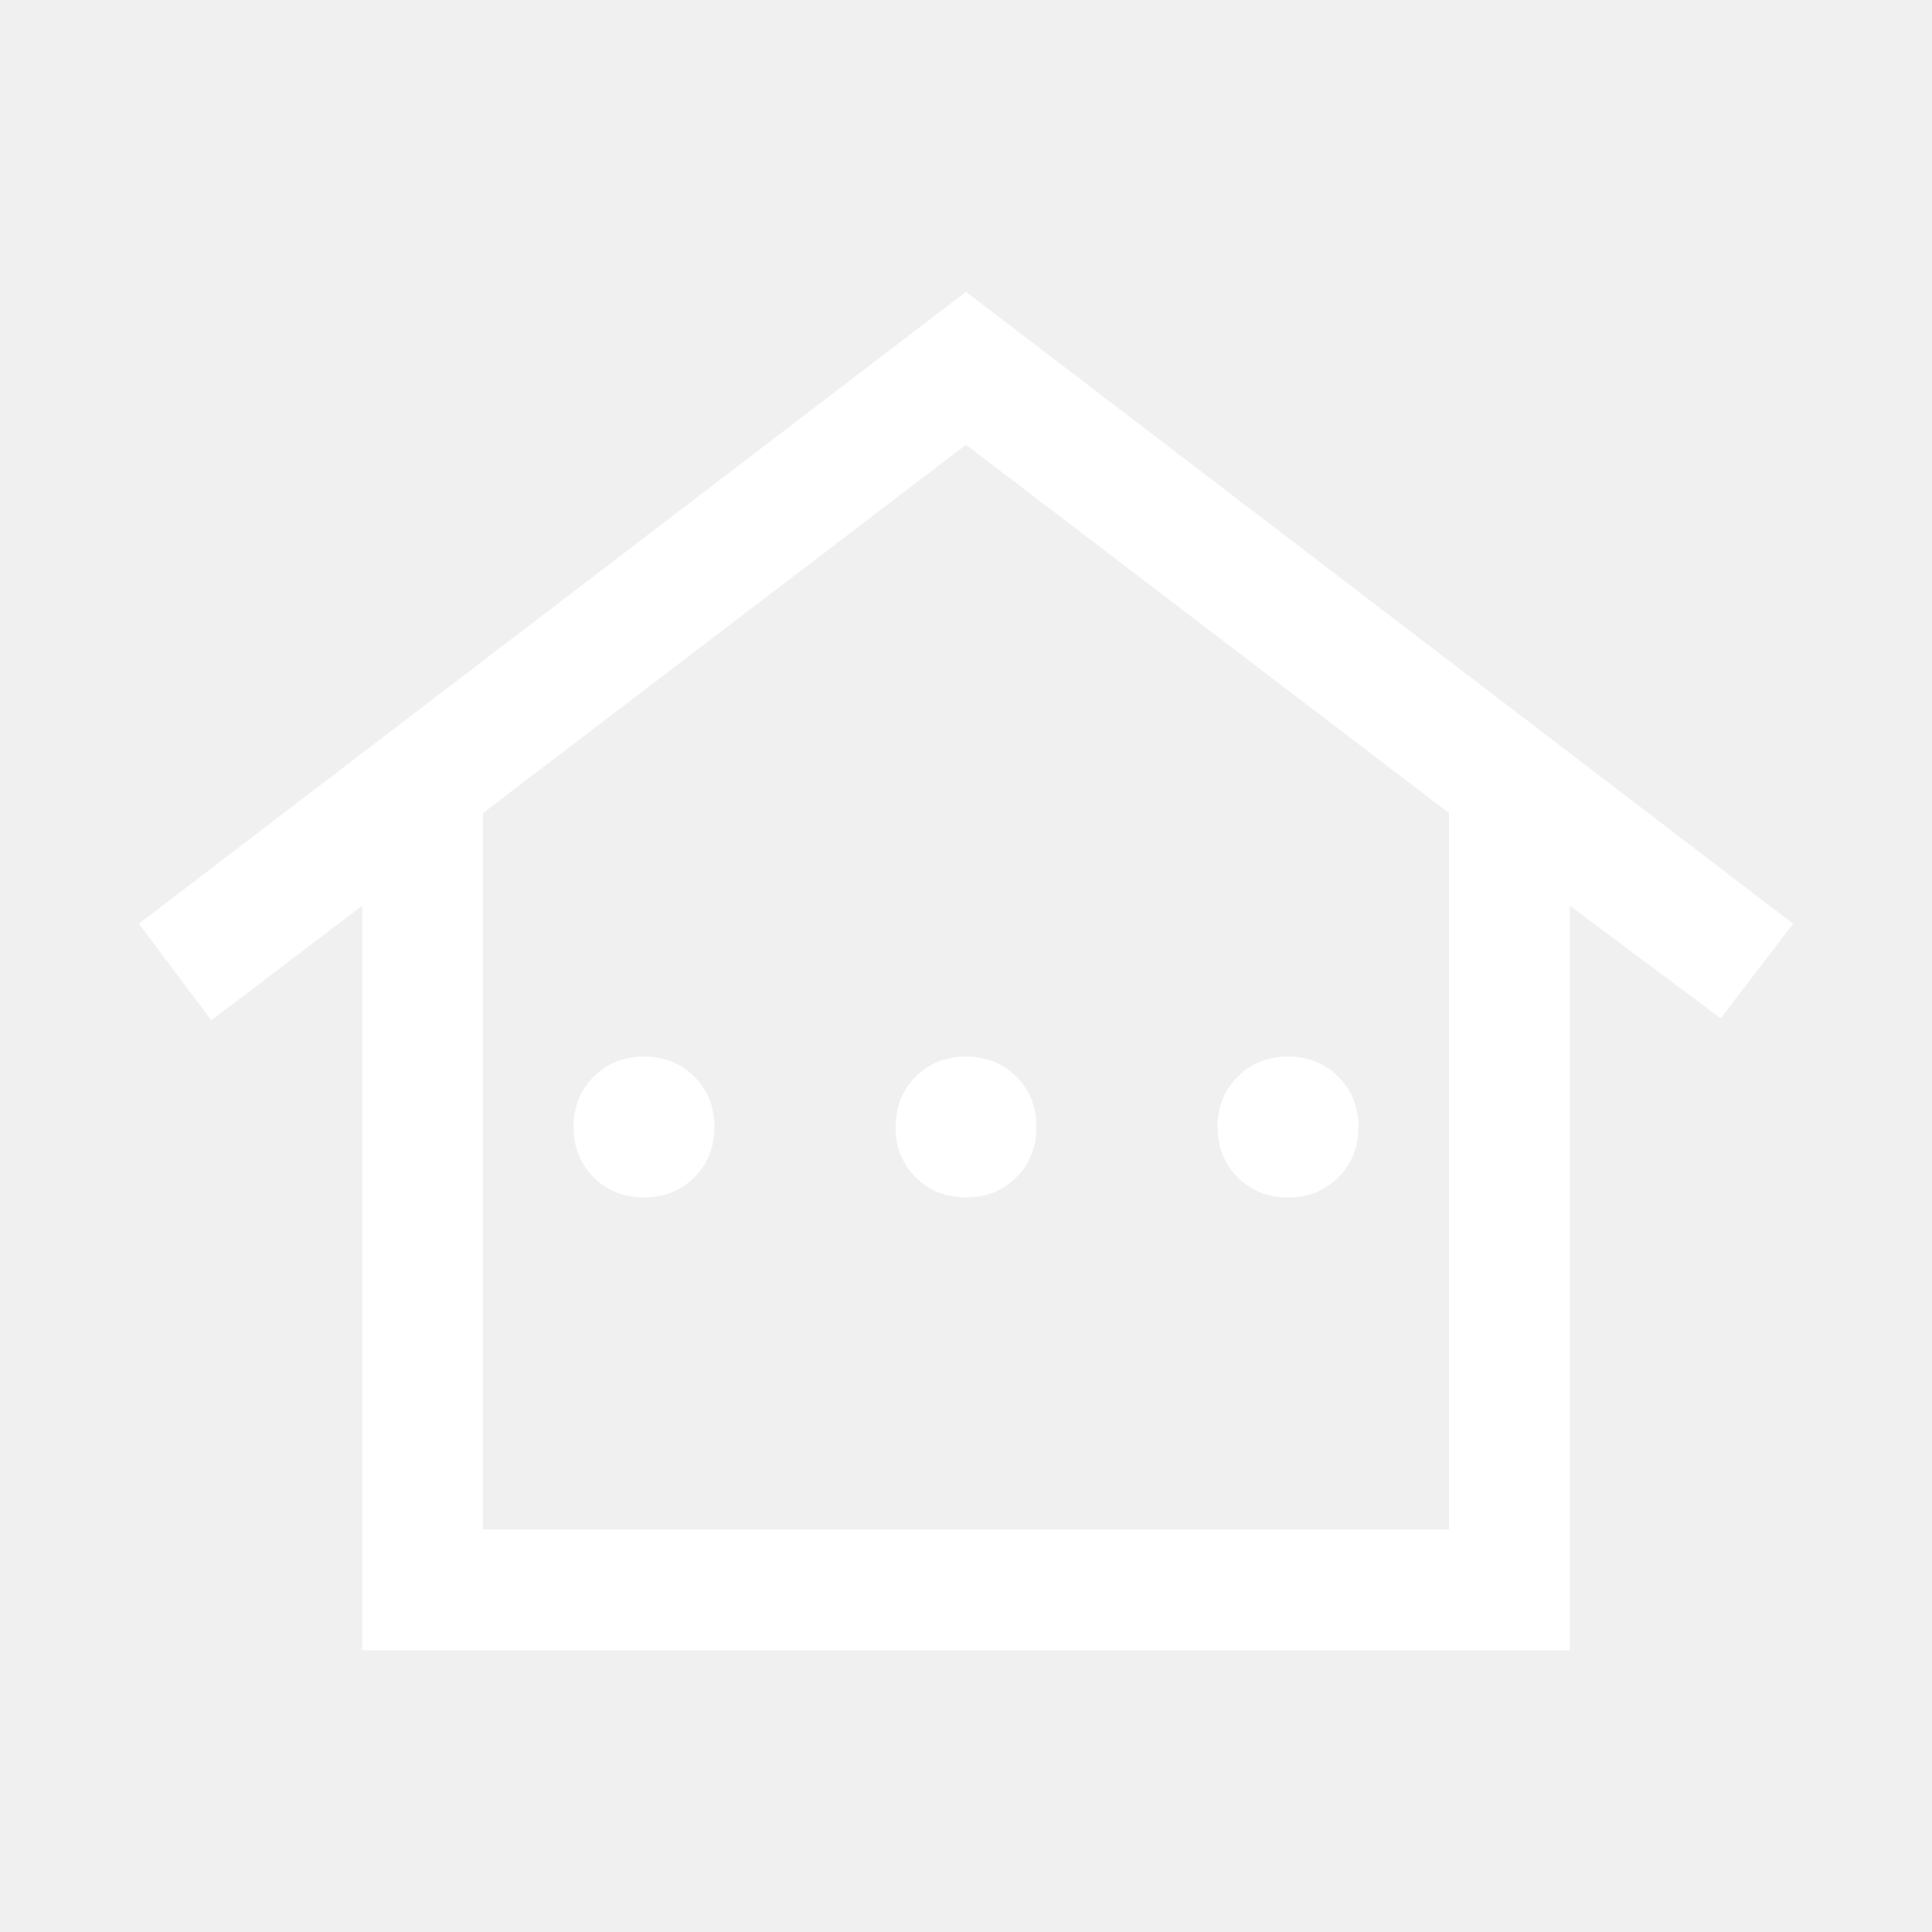
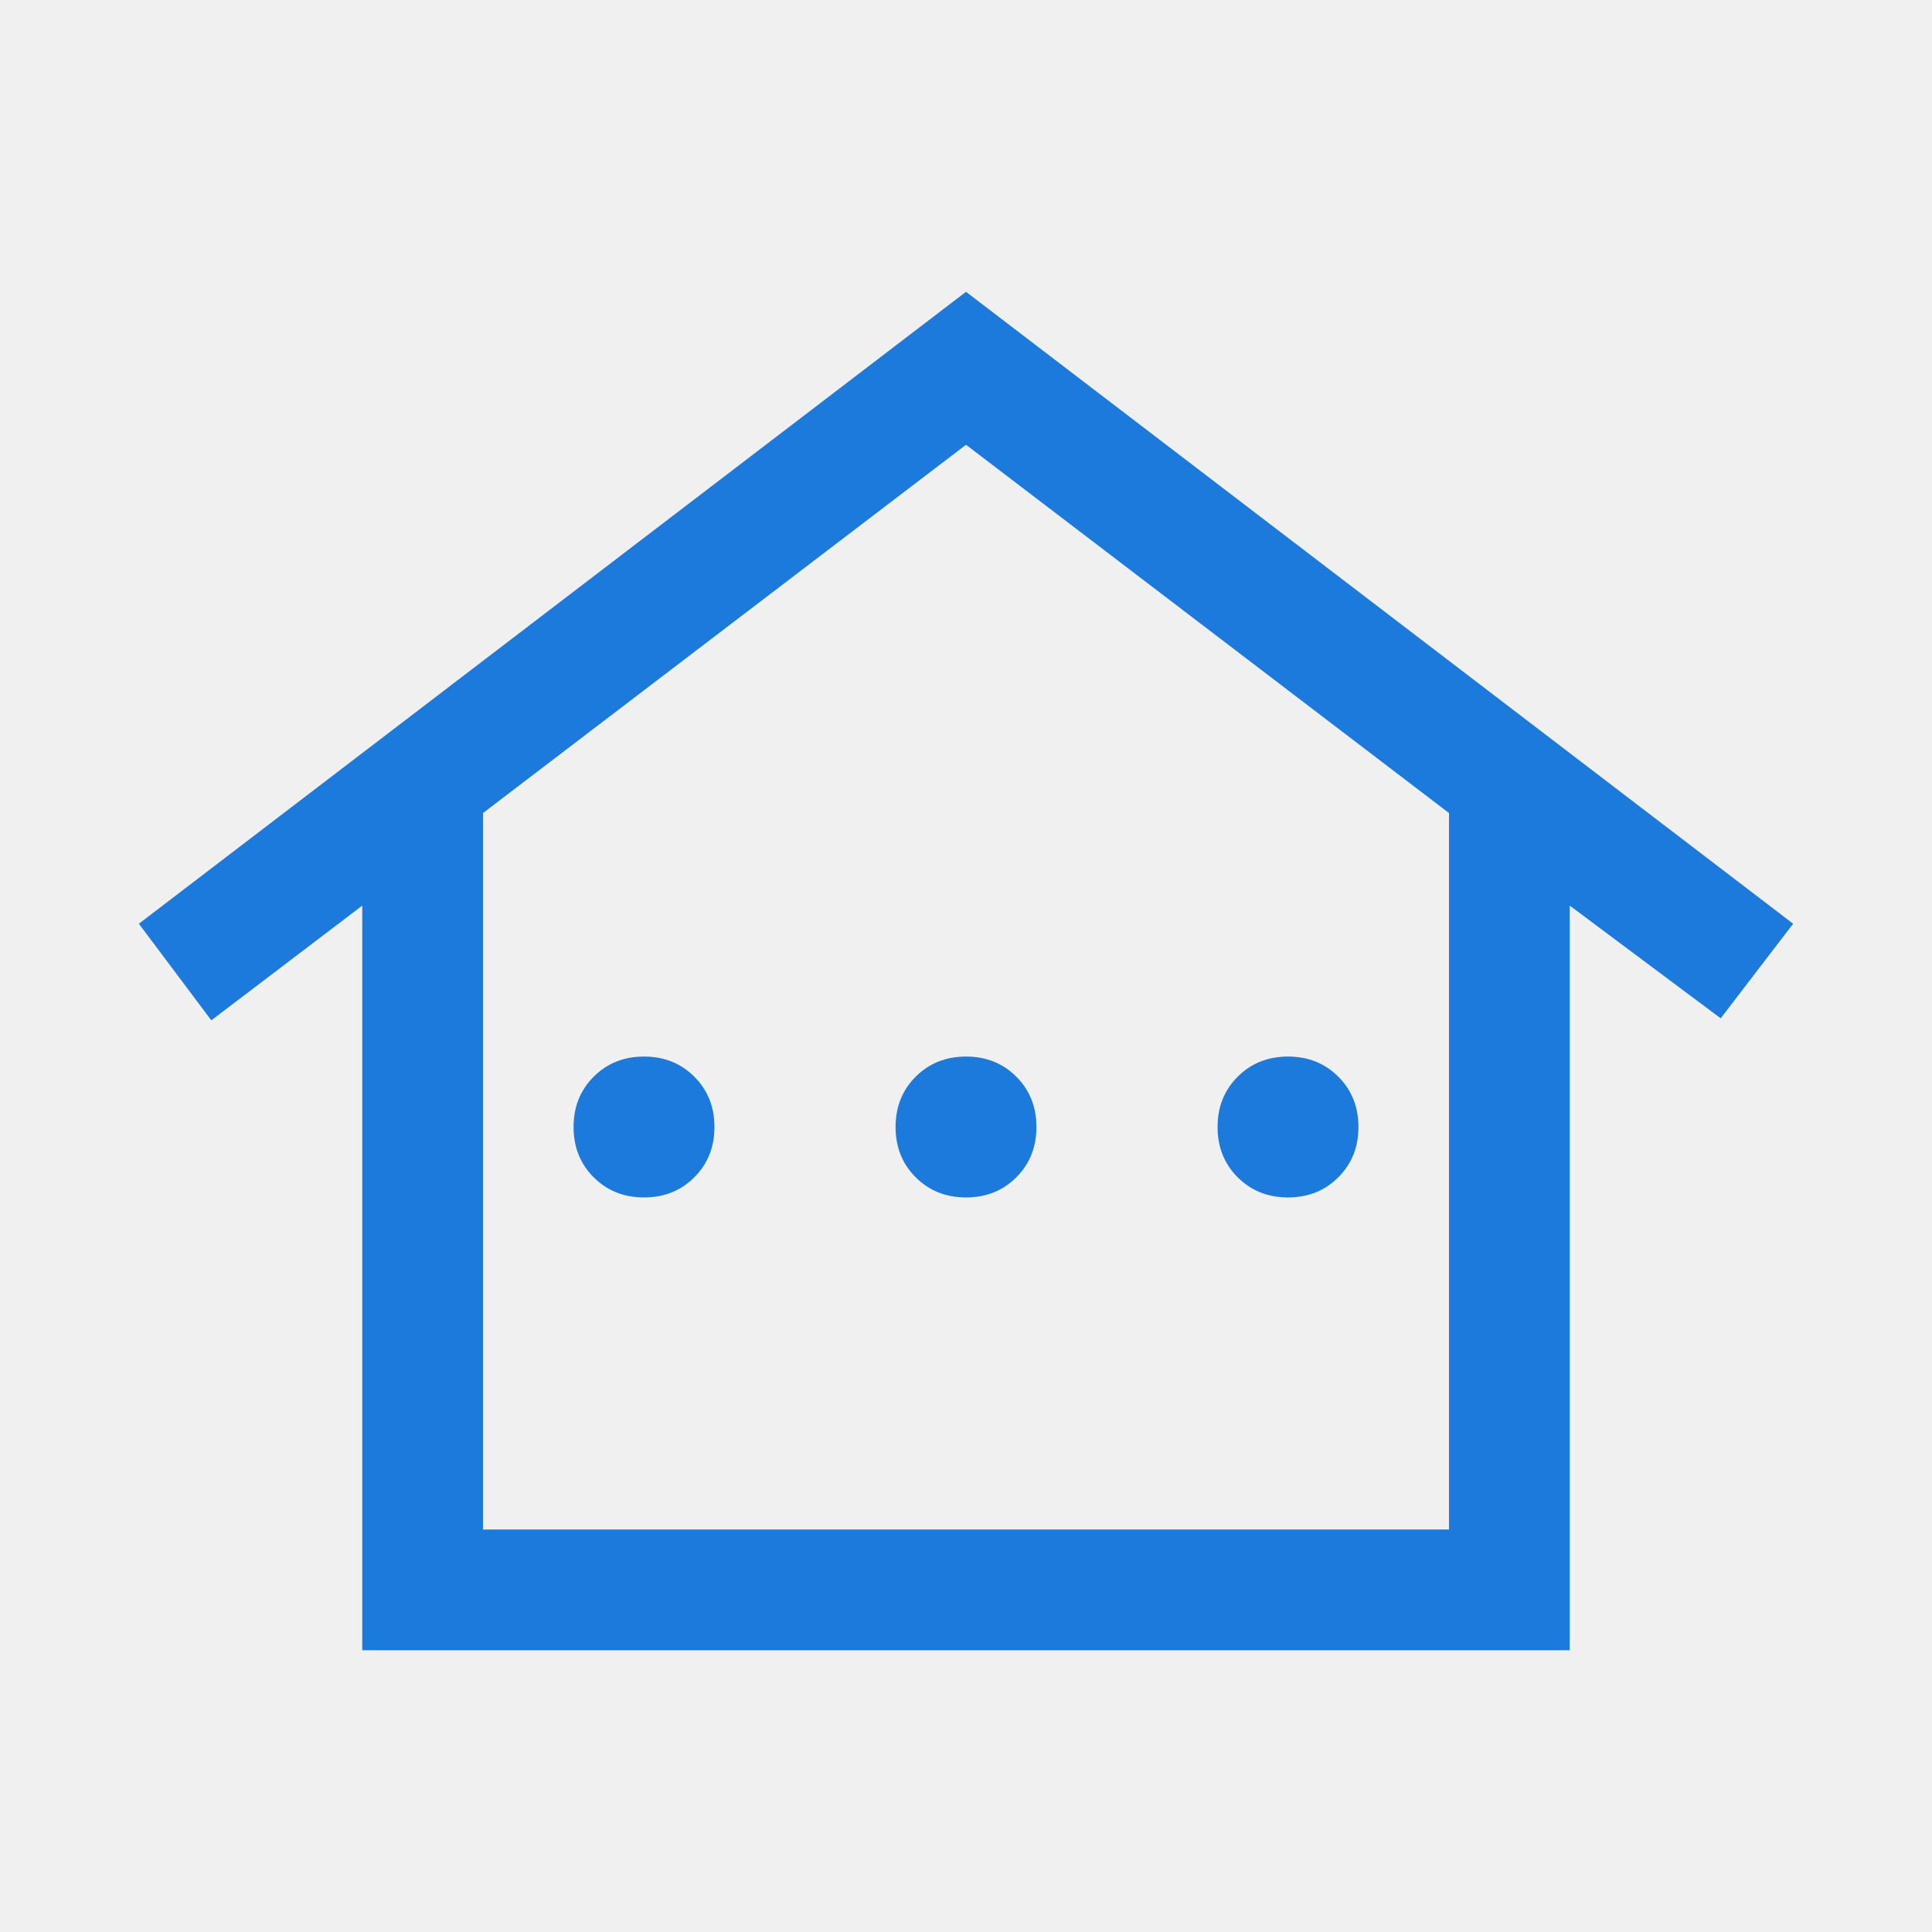
<svg xmlns="http://www.w3.org/2000/svg" width="24" height="24" viewBox="0 0 24 24" fill="none">
  <mask id="mask0_42_2905" style="mask-type:alpha" maskUnits="userSpaceOnUse" x="0" y="0" width="24" height="24">
-     <rect width="24" height="24" fill="#D9D9D9" />
+     <rect width="24" height="24" fill="#1C7ADC" />
  </mask>
  <g mask="url(#mask0_42_2905)">
-     <path d="M4.5 20.5V11.25L2.625 12.675L1.725 11.475L12 3.625L22.275 11.475L21.375 12.65L19.5 11.25V20.5H4.5ZM6 19H18V10.1L12 5.525L6 10.1V19ZM8 14.875C7.75 14.875 7.542 14.792 7.375 14.625C7.208 14.458 7.125 14.25 7.125 14C7.125 13.75 7.208 13.542 7.375 13.375C7.542 13.208 7.75 13.125 8 13.125C8.25 13.125 8.458 13.208 8.625 13.375C8.792 13.542 8.875 13.75 8.875 14C8.875 14.25 8.792 14.458 8.625 14.625C8.458 14.792 8.25 14.875 8 14.875ZM12 14.875C11.75 14.875 11.542 14.792 11.375 14.625C11.208 14.458 11.125 14.25 11.125 14C11.125 13.75 11.208 13.542 11.375 13.375C11.542 13.208 11.75 13.125 12 13.125C12.25 13.125 12.458 13.208 12.625 13.375C12.792 13.542 12.875 13.75 12.875 14C12.875 14.25 12.792 14.458 12.625 14.625C12.458 14.792 12.25 14.875 12 14.875ZM16 14.875C15.75 14.875 15.542 14.792 15.375 14.625C15.208 14.458 15.125 14.25 15.125 14C15.125 13.75 15.208 13.542 15.375 13.375C15.542 13.208 15.75 13.125 16 13.125C16.25 13.125 16.458 13.208 16.625 13.375C16.792 13.542 16.875 13.75 16.875 14C16.875 14.25 16.792 14.458 16.625 14.625C16.458 14.792 16.25 14.875 16 14.875Z" fill="white" />
+     <path d="M4.5 20.5V11.25L2.625 12.675L1.725 11.475L12 3.625L22.275 11.475L21.375 12.65L19.5 11.25V20.5H4.5ZM6 19H18V10.1L12 5.525L6 10.1V19ZM8 14.875C7.75 14.875 7.542 14.792 7.375 14.625C7.208 14.458 7.125 14.25 7.125 14C7.125 13.75 7.208 13.542 7.375 13.375C7.542 13.208 7.75 13.125 8 13.125C8.25 13.125 8.458 13.208 8.625 13.375C8.792 13.542 8.875 13.75 8.875 14C8.875 14.25 8.792 14.458 8.625 14.625C8.458 14.792 8.25 14.875 8 14.875ZM12 14.875C11.75 14.875 11.542 14.792 11.375 14.625C11.208 14.458 11.125 14.25 11.125 14C11.125 13.75 11.208 13.542 11.375 13.375C11.542 13.208 11.75 13.125 12 13.125C12.25 13.125 12.458 13.208 12.625 13.375C12.792 13.542 12.875 13.75 12.875 14C12.875 14.25 12.792 14.458 12.625 14.625C12.458 14.792 12.25 14.875 12 14.875ZM16 14.875C15.75 14.875 15.542 14.792 15.375 14.625C15.208 14.458 15.125 14.25 15.125 14C15.125 13.75 15.208 13.542 15.375 13.375C15.542 13.208 15.75 13.125 16 13.125C16.25 13.125 16.458 13.208 16.625 13.375C16.792 13.542 16.875 13.75 16.875 14C16.875 14.25 16.792 14.458 16.625 14.625C16.458 14.792 16.25 14.875 16 14.875Z" fill="#1C7ADC" />
  </g>
</svg>
